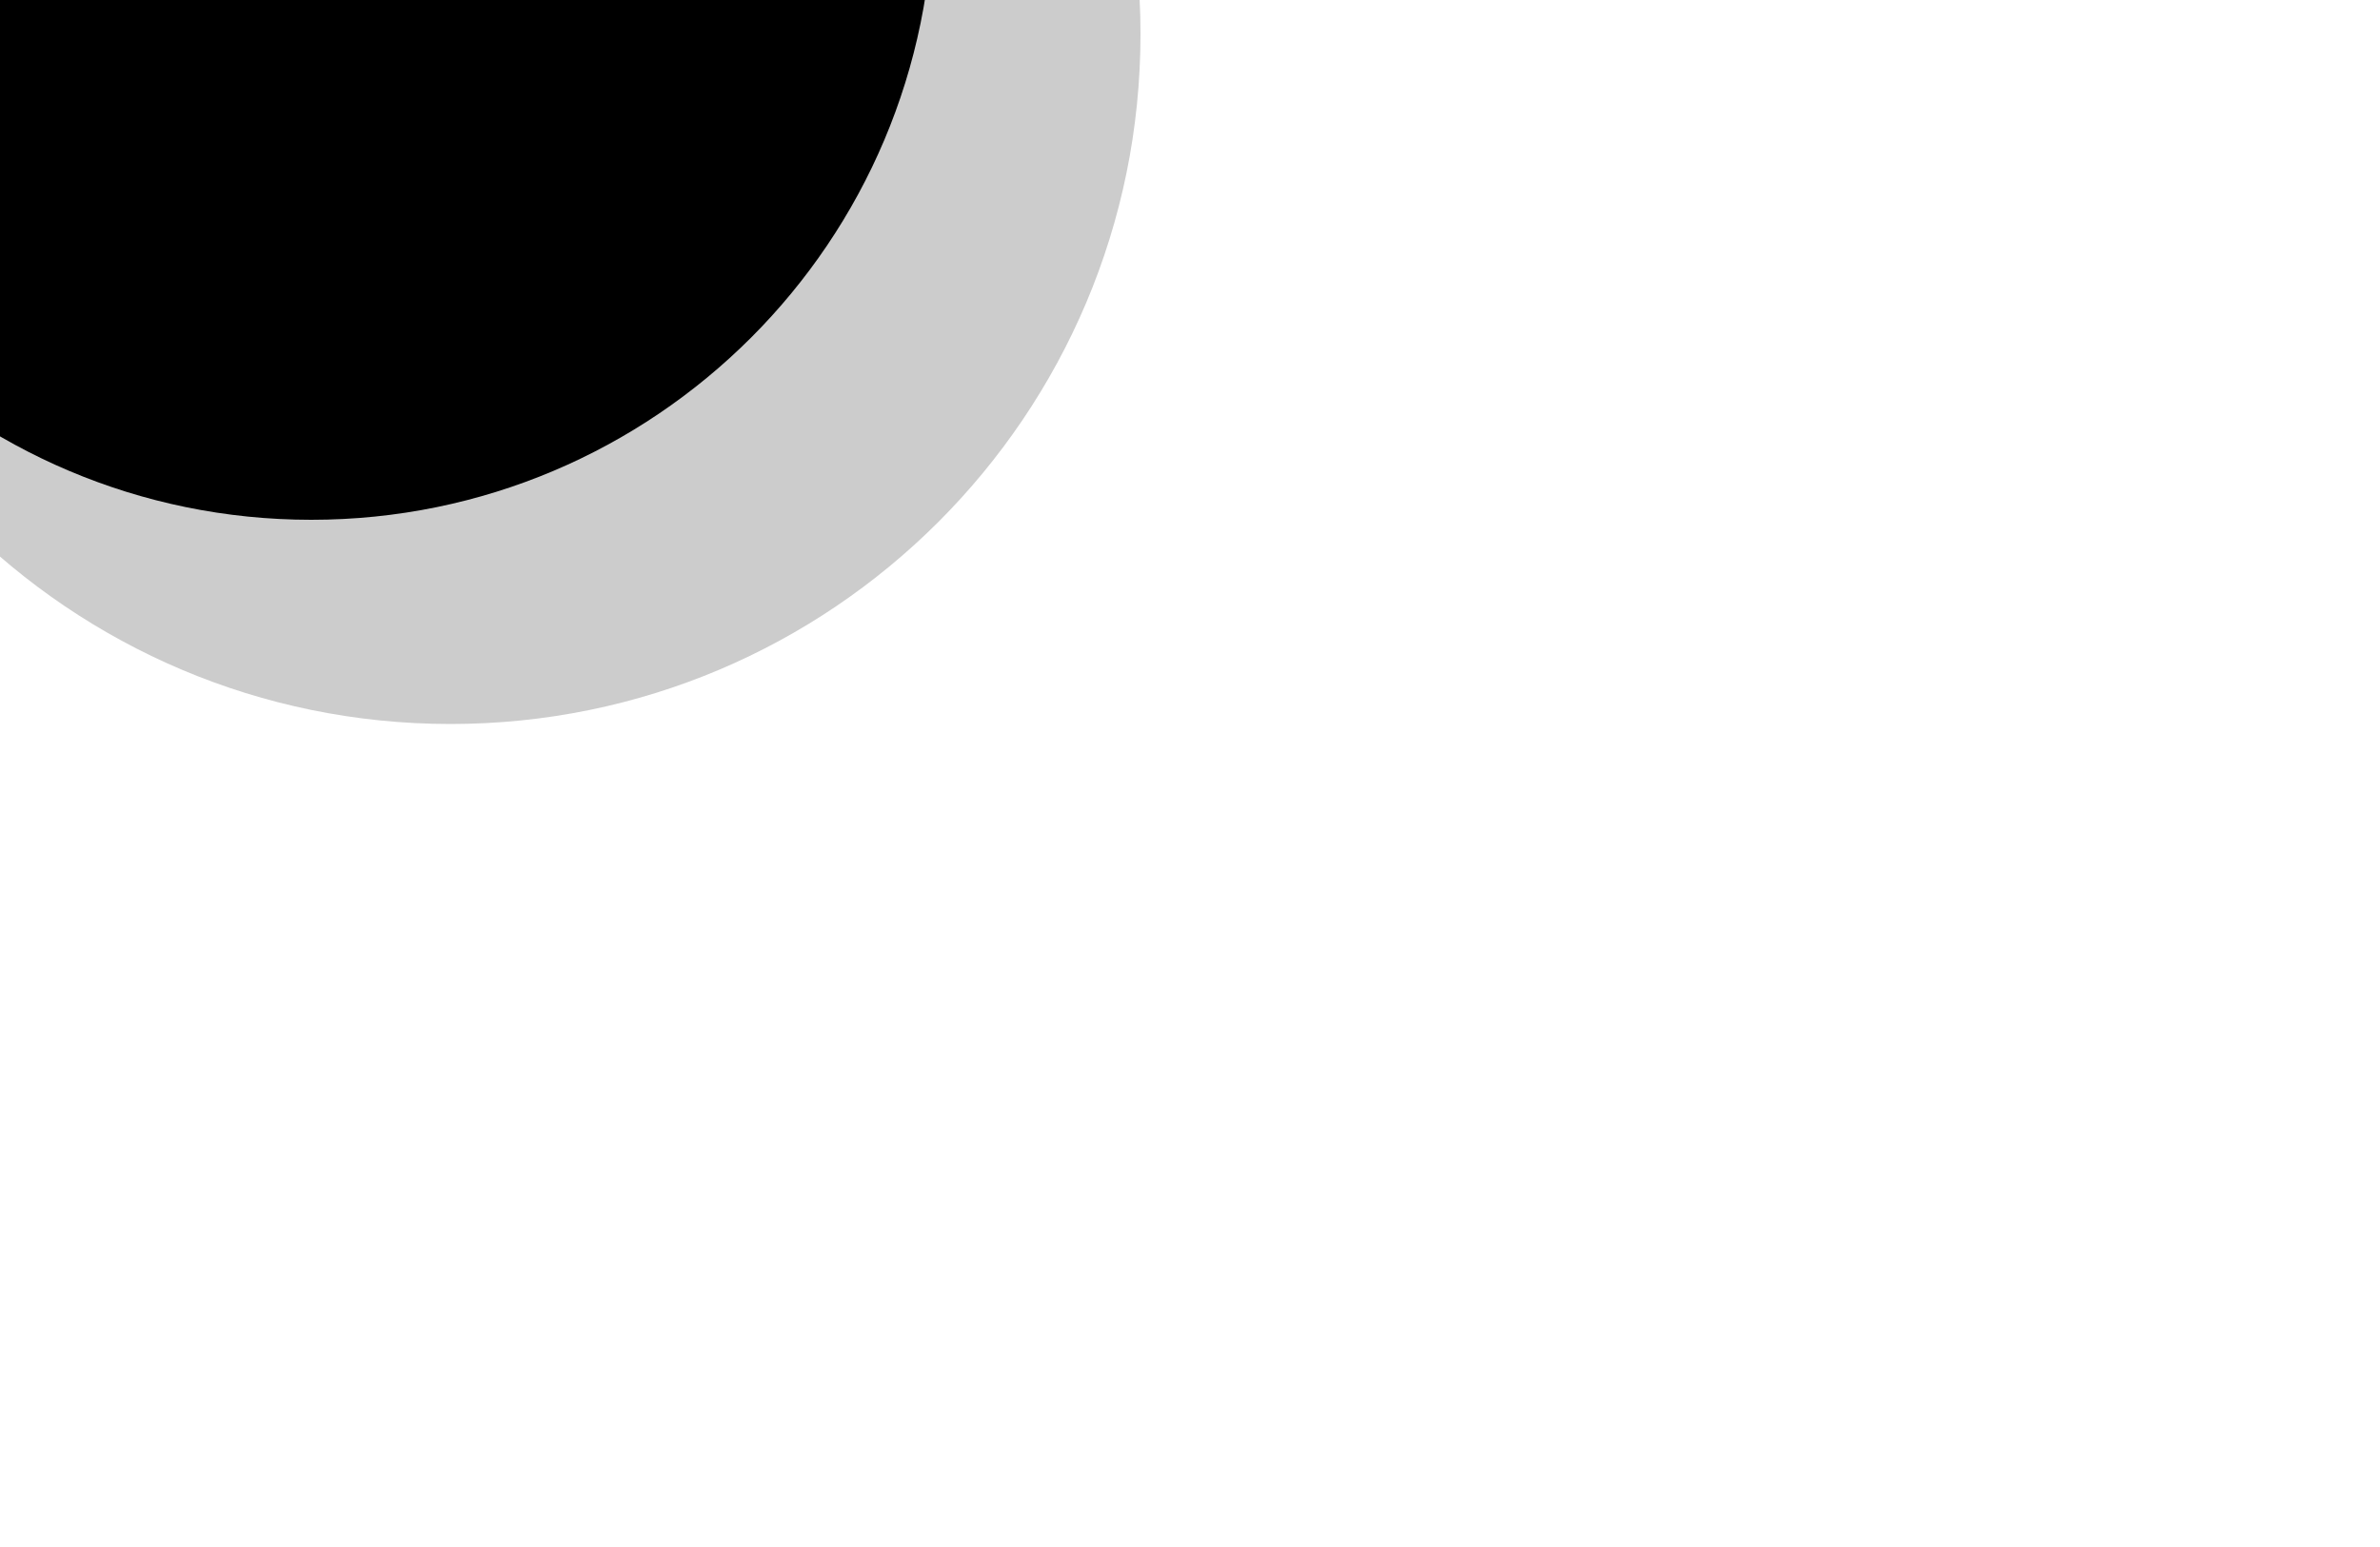
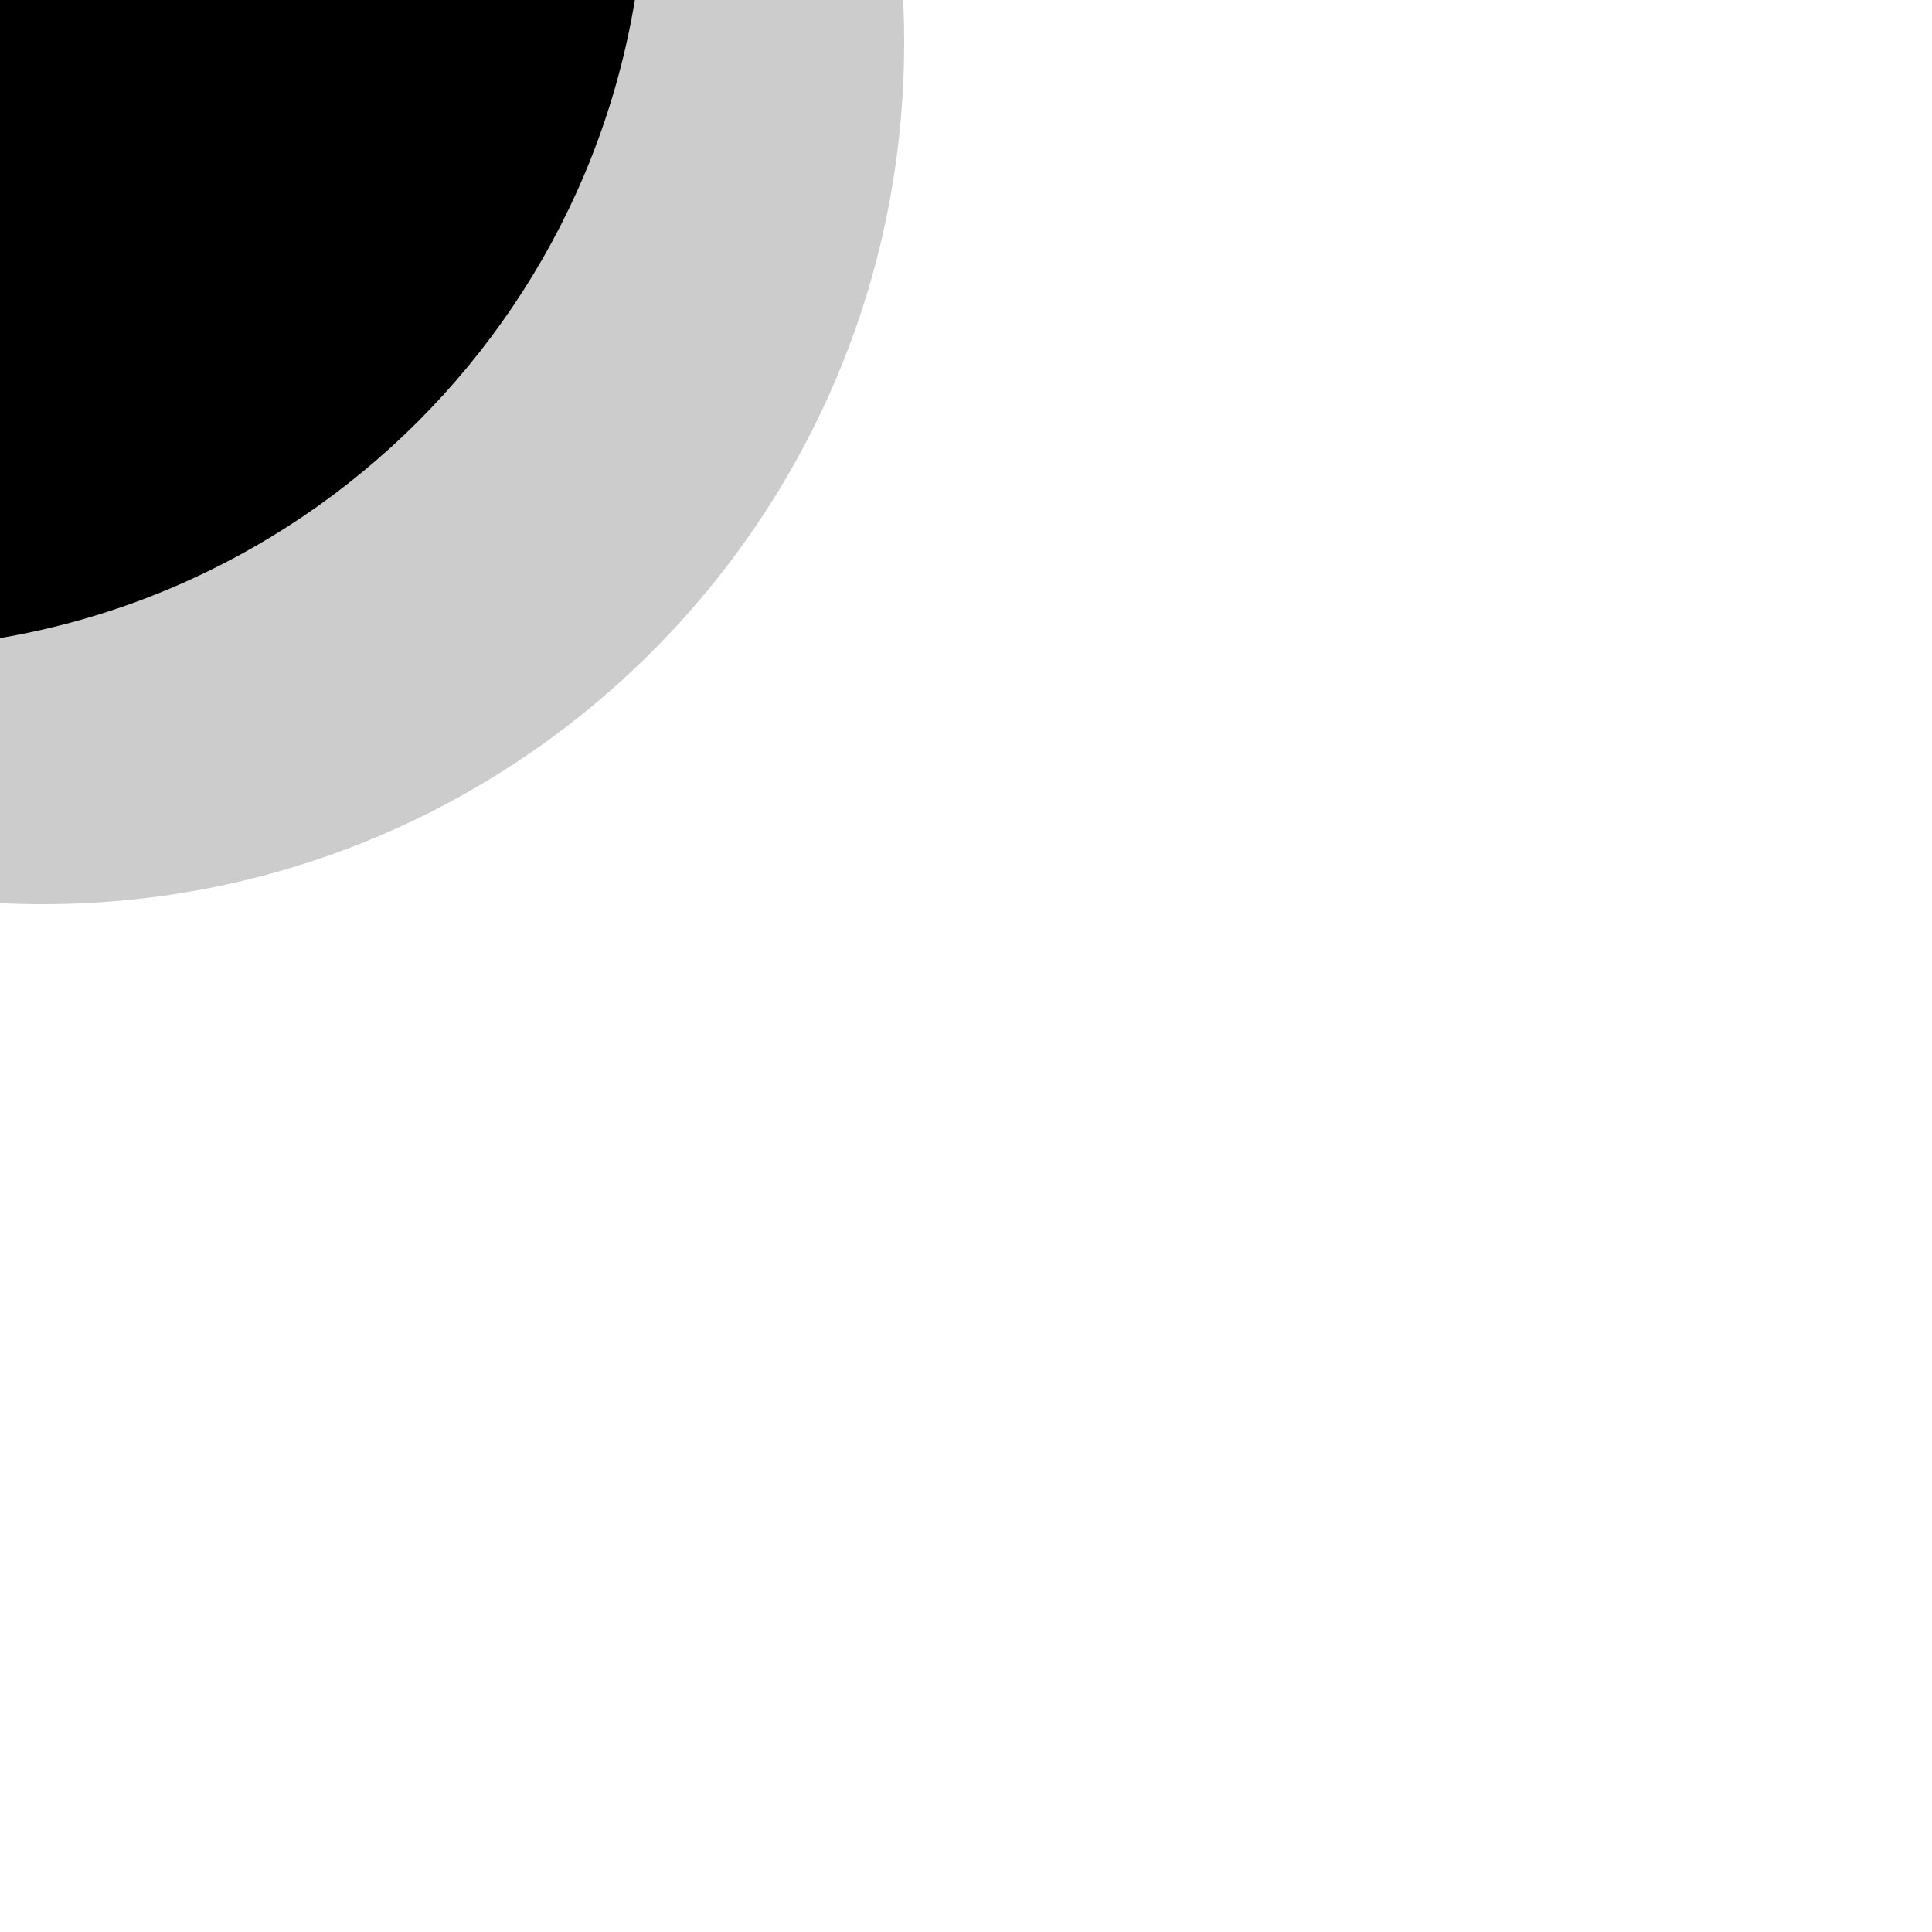
- <svg xmlns="http://www.w3.org/2000/svg" width="280" height="182" id="Ebene_1" viewBox="-230 232 50 50">
+ <svg xmlns="http://www.w3.org/2000/svg" width="100" height="100" id="Ebene_1" viewBox="-230 232 50 50">
  <style>.st0{opacity:.2;enable-background:new}</style>
  <circle cx="-233.4" cy="228.7" r="20.1" />
  <circle class="st0" cx="-228.9" cy="233.1" r="22.3" />
</svg>
